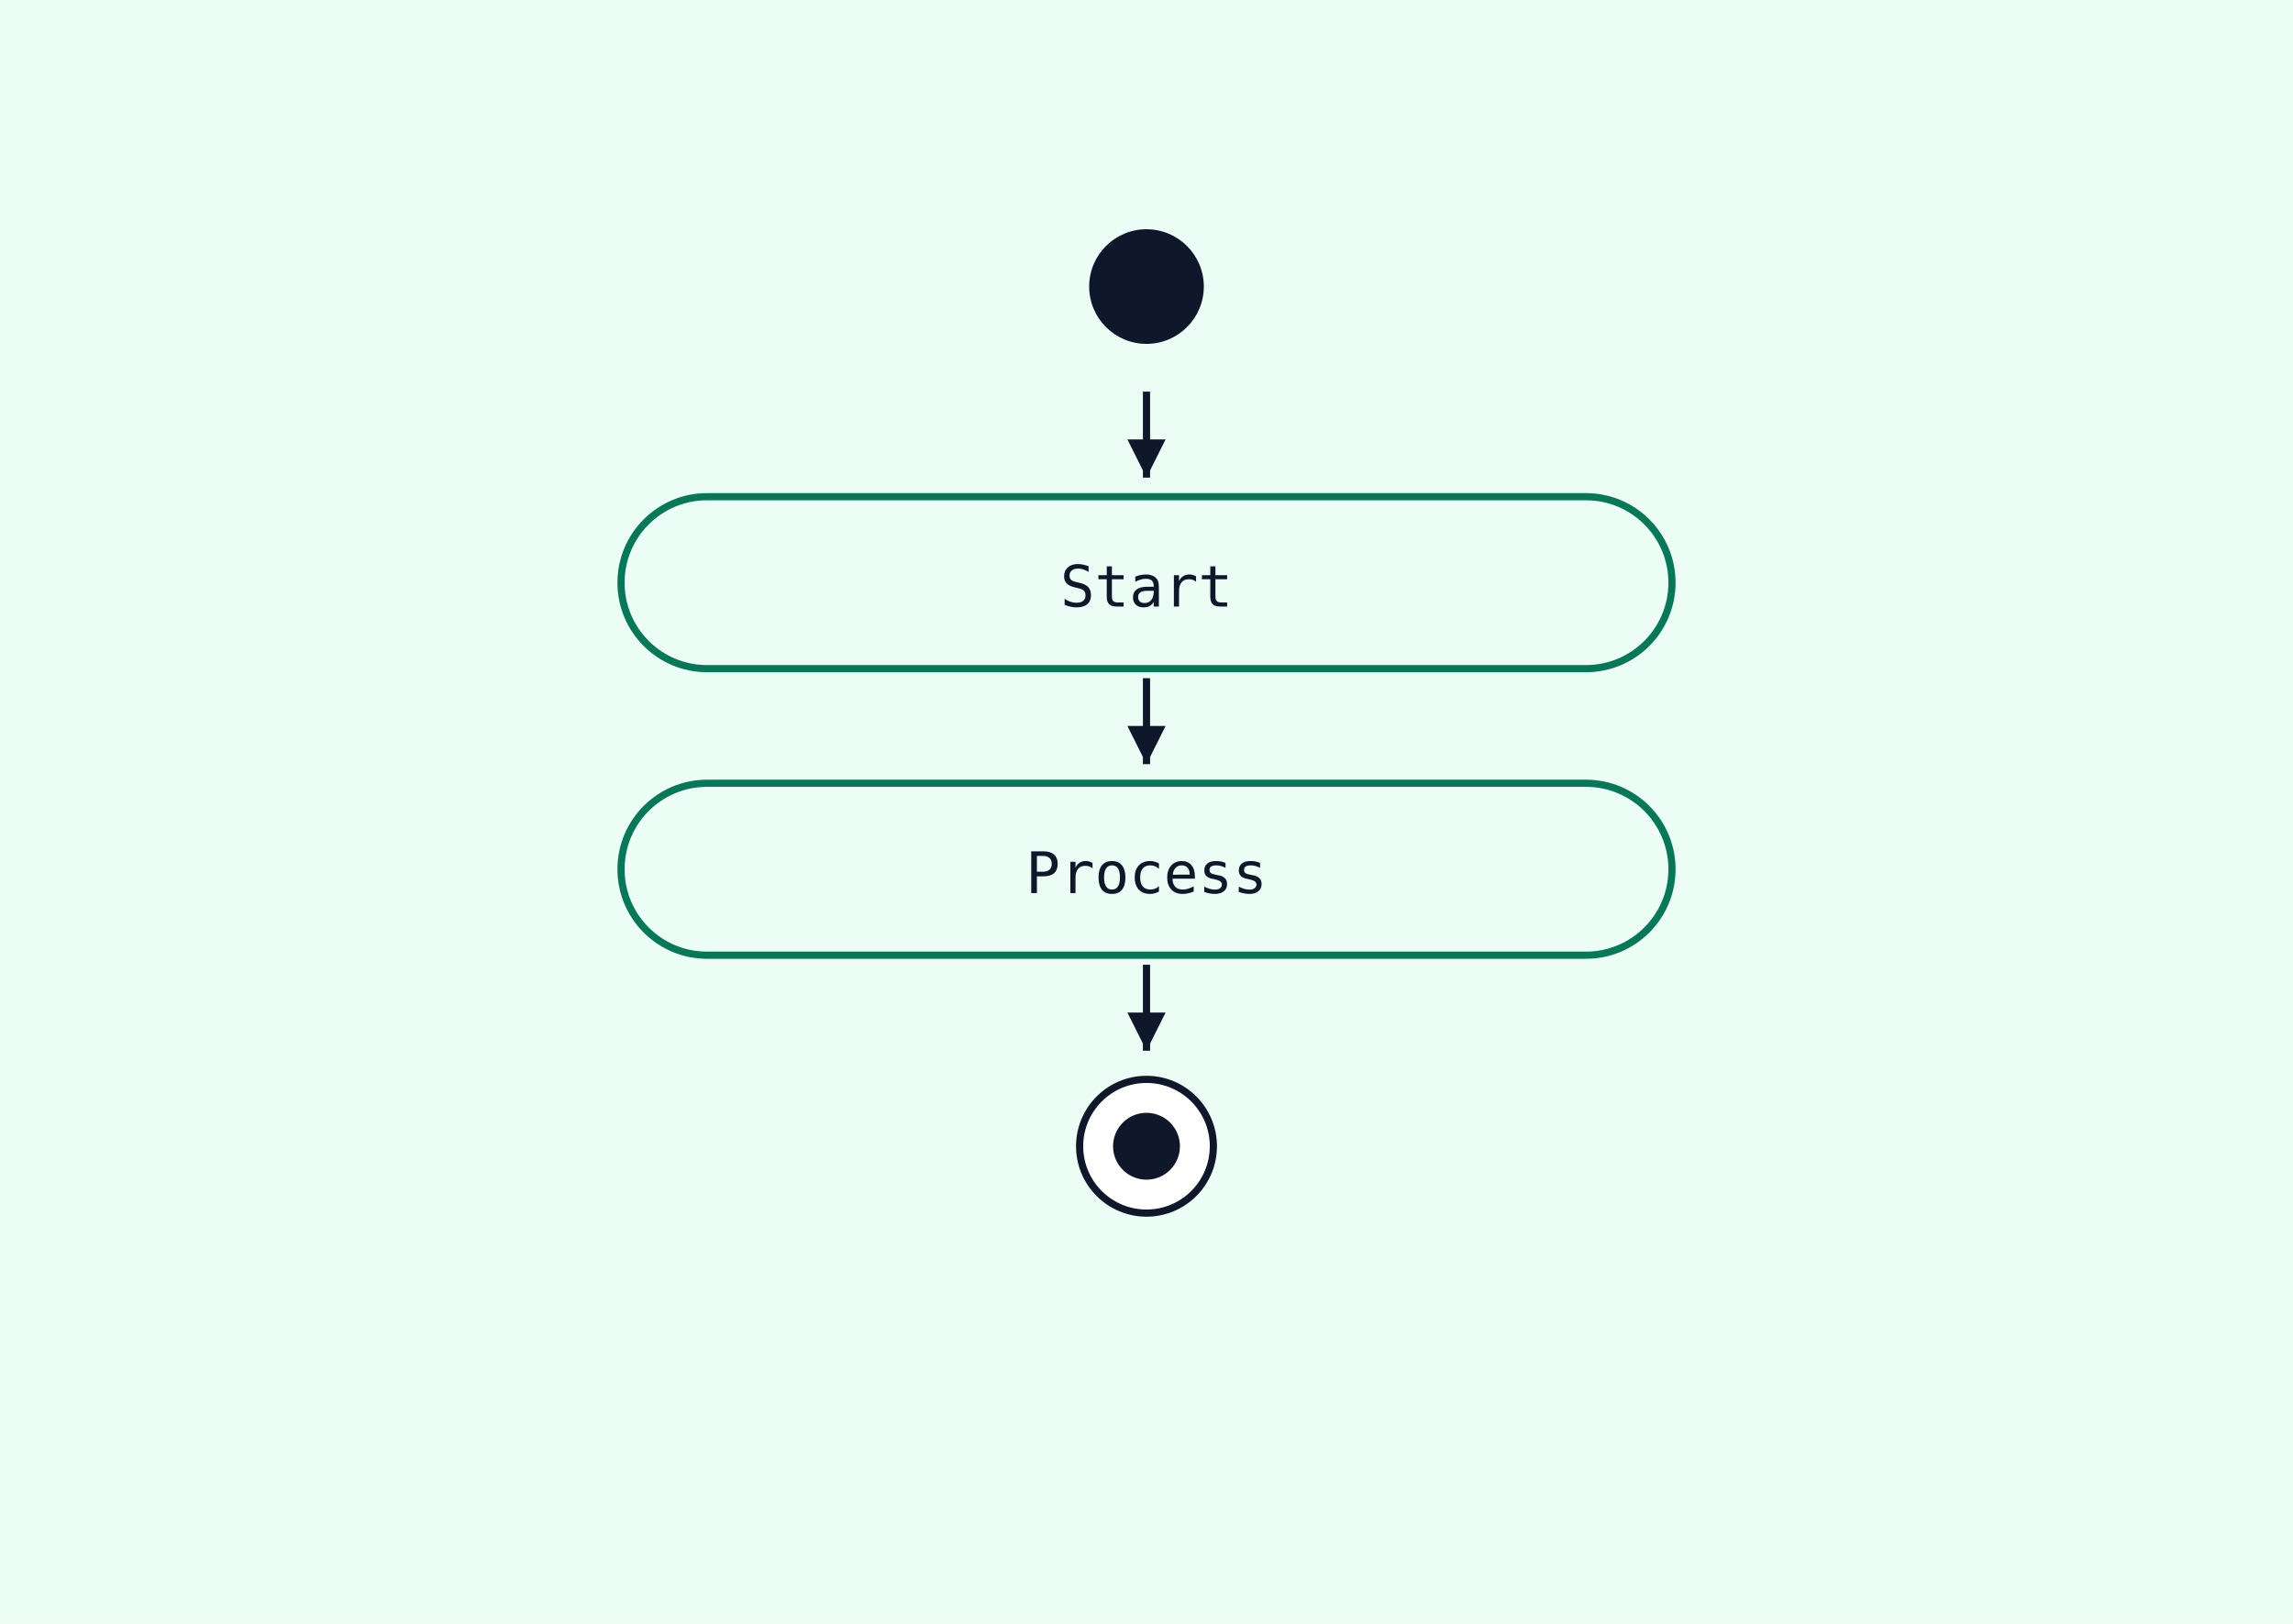
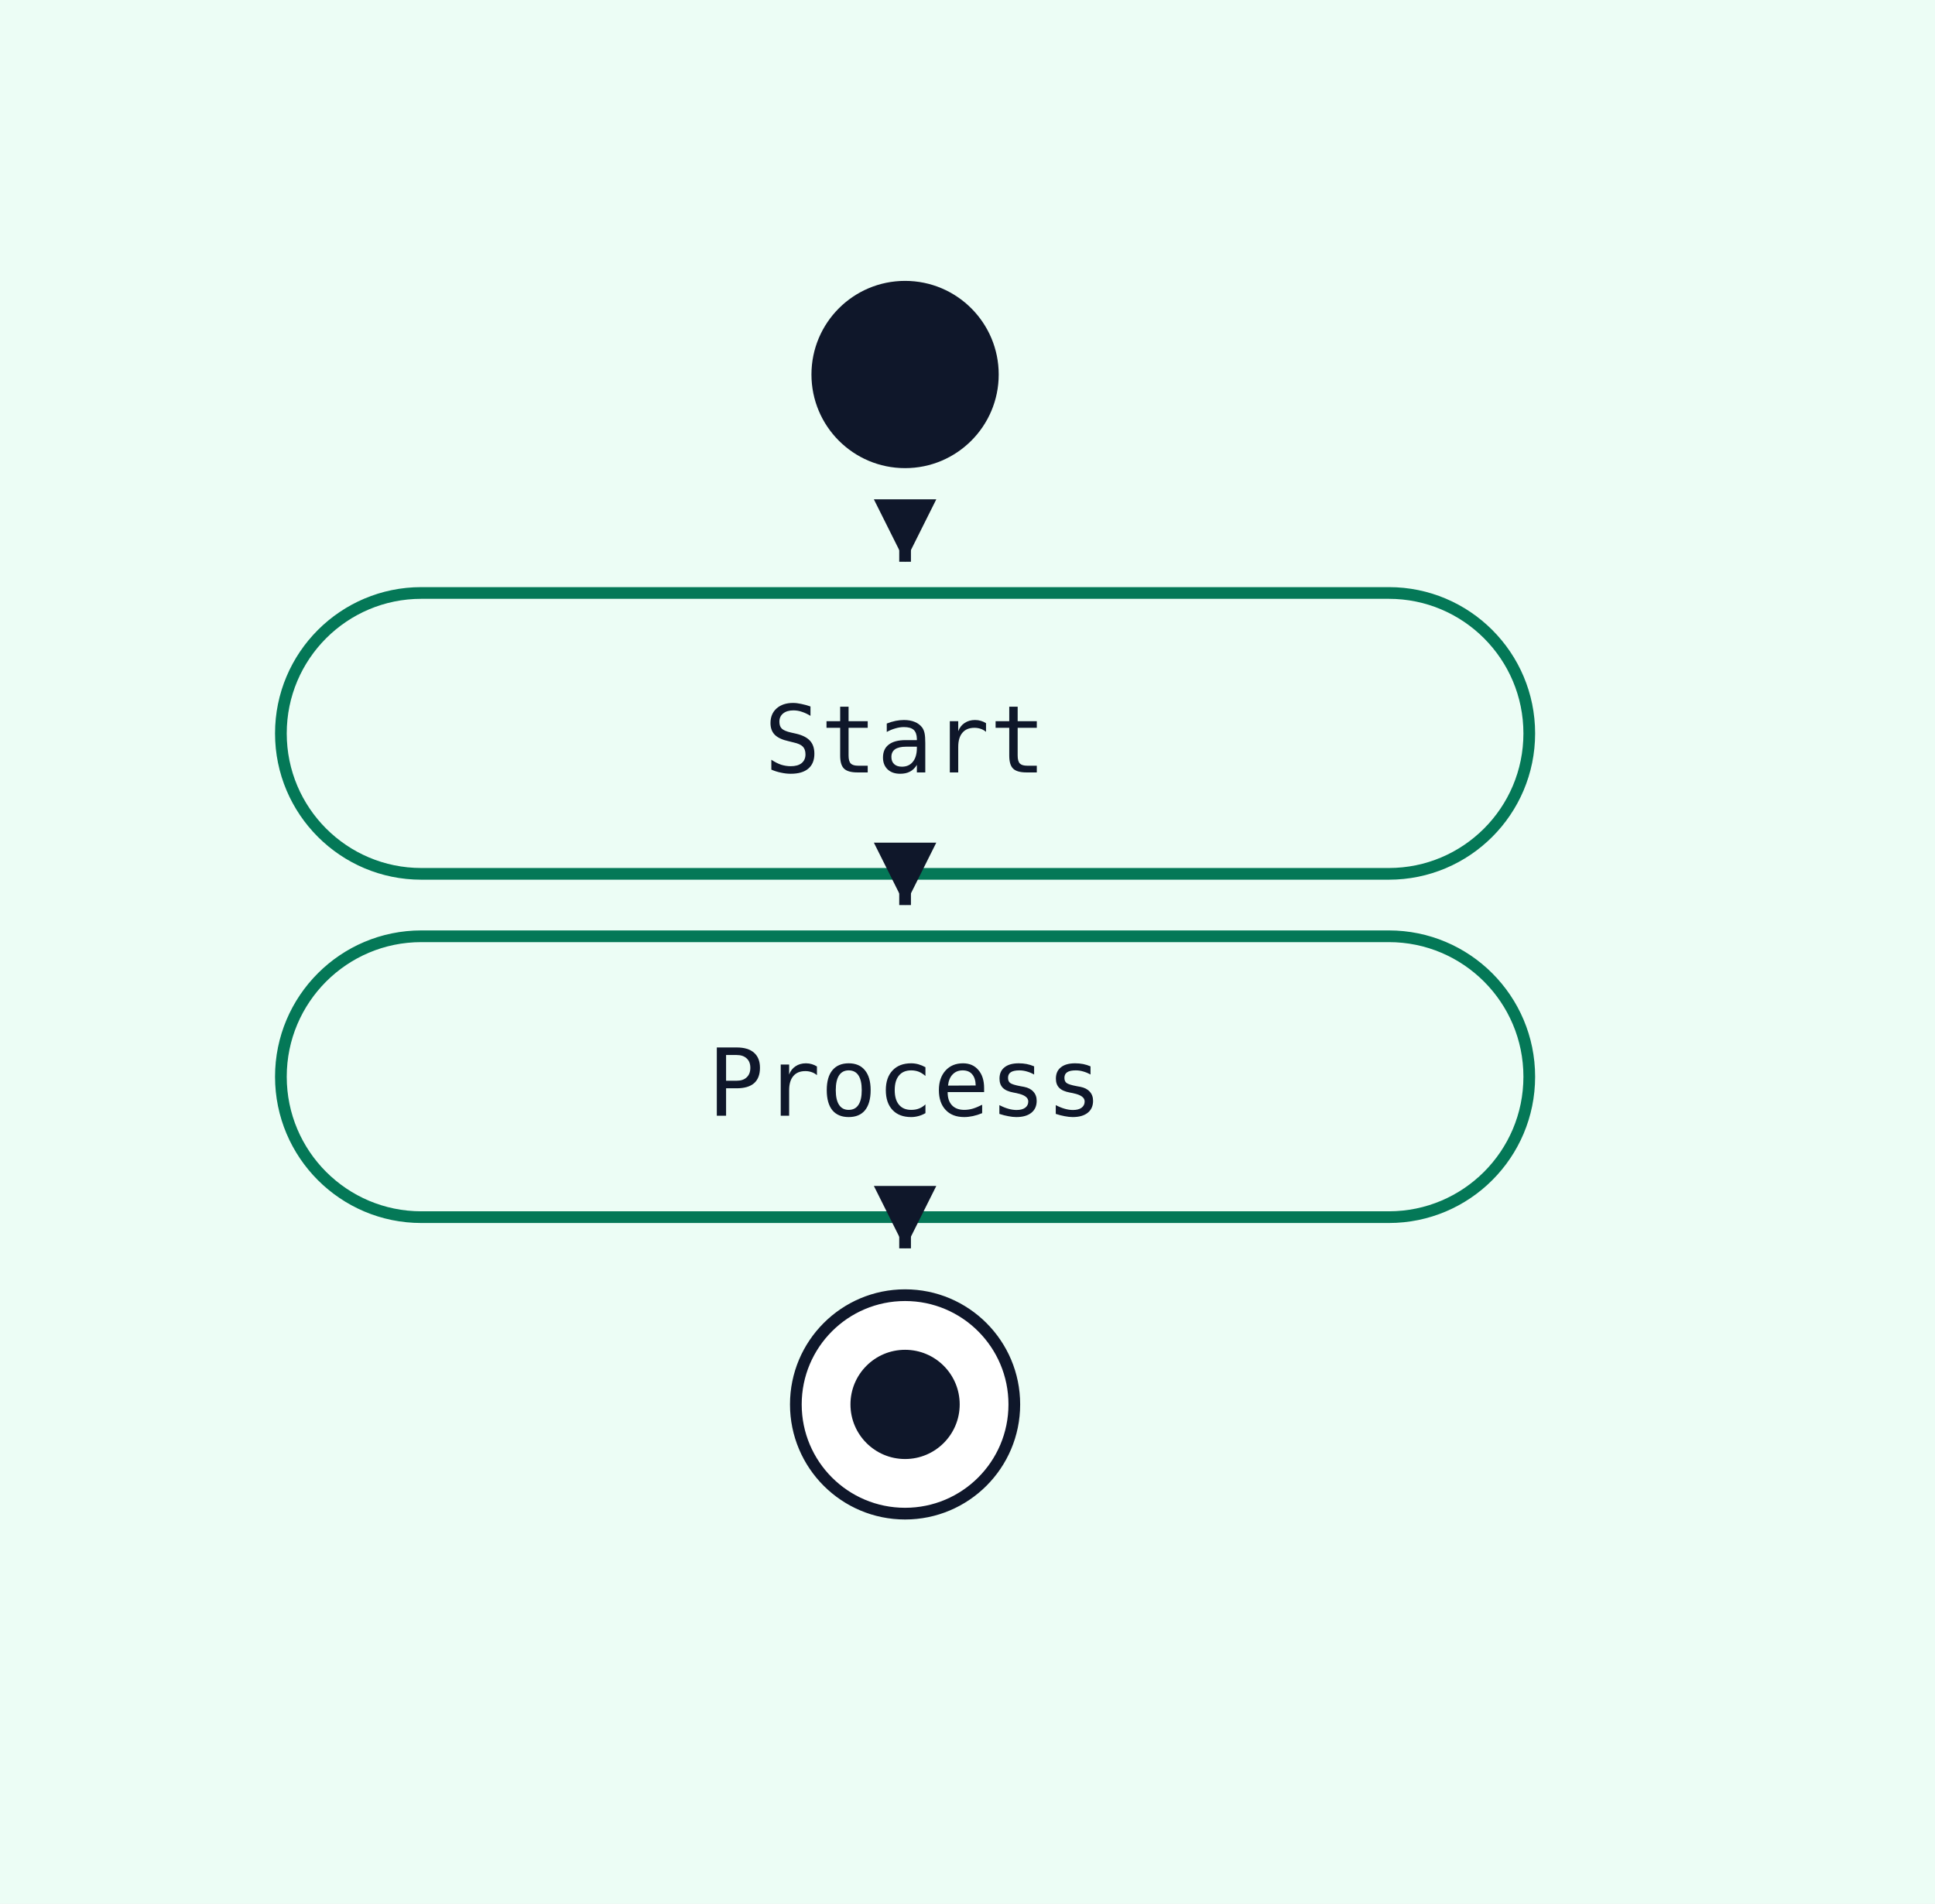
- <svg xmlns="http://www.w3.org/2000/svg" width="480" height="340" viewBox="0 0 480 340">
+ <svg xmlns="http://www.w3.org/2000/svg" width="248" height="244" viewBox="0 0 248 244">
  <rect width="100%" height="100%" fill="#ecfdf5" />
-   <circle cx="240" cy="60" r="12" fill="#0f172a" />
-   <rect x="130" y="104" width="220" height="36" rx="18" ry="18" fill="#ecfdf5" stroke="#047857" stroke-width="1.5" />
-   <text x="240" y="127" text-anchor="middle" font-family="monospace" font-size="12" fill="#0f172a">Start</text>
-   <line x1="240" y1="82" x2="240" y2="100" stroke="#0f172a" stroke-width="1.5" />
-   <polygon points="240,100 236,92 244,92" fill="#0f172a" />
-   <rect x="130" y="164" width="220" height="36" rx="18" ry="18" fill="#ecfdf5" stroke="#047857" stroke-width="1.5" />
-   <text x="240" y="187" text-anchor="middle" font-family="monospace" font-size="12" fill="#0f172a">Process</text>
-   <line x1="240" y1="142" x2="240" y2="160" stroke="#0f172a" stroke-width="1.5" />
-   <polygon points="240,160 236,152 244,152" fill="#0f172a" />
-   <circle cx="240" cy="240" r="14" fill="white" stroke="#0f172a" stroke-width="1.5" />
-   <circle cx="240" cy="240" r="7" fill="#0f172a" />
-   <line x1="240" y1="202" x2="240" y2="220" stroke="#0f172a" stroke-width="1.5" />
-   <polygon points="240,220 236,212 244,212" fill="#0f172a" />
+   <circle cx="116" cy="48" r="12" fill="#0f172a" />
+   <rect x="36" y="76" width="160" height="36" rx="18" ry="18" fill="#ecfdf5" stroke="#047857" stroke-width="1.5" />
+   <text x="116" y="99" text-anchor="middle" font-family="monospace" font-size="12" fill="#0f172a">Start</text>
+   <line x1="116" y1="70" x2="116" y2="72" stroke="#0f172a" stroke-width="1.5" />
+   <polygon points="116,72 112,64 120,64" fill="#0f172a" />
+   <rect x="36" y="120" width="160" height="36" rx="18" ry="18" fill="#ecfdf5" stroke="#047857" stroke-width="1.5" />
+   <text x="116" y="143" text-anchor="middle" font-family="monospace" font-size="12" fill="#0f172a">Process</text>
+   <line x1="116" y1="114" x2="116" y2="116" stroke="#0f172a" stroke-width="1.5" />
+   <polygon points="116,116 112,108 120,108" fill="#0f172a" />
+   <circle cx="116" cy="180" r="14" fill="white" stroke="#0f172a" stroke-width="1.5" />
+   <circle cx="116" cy="180" r="7" fill="#0f172a" />
+   <line x1="116" y1="158" x2="116" y2="160" stroke="#0f172a" stroke-width="1.5" />
+   <polygon points="116,160 112,152 120,152" fill="#0f172a" />
</svg>
